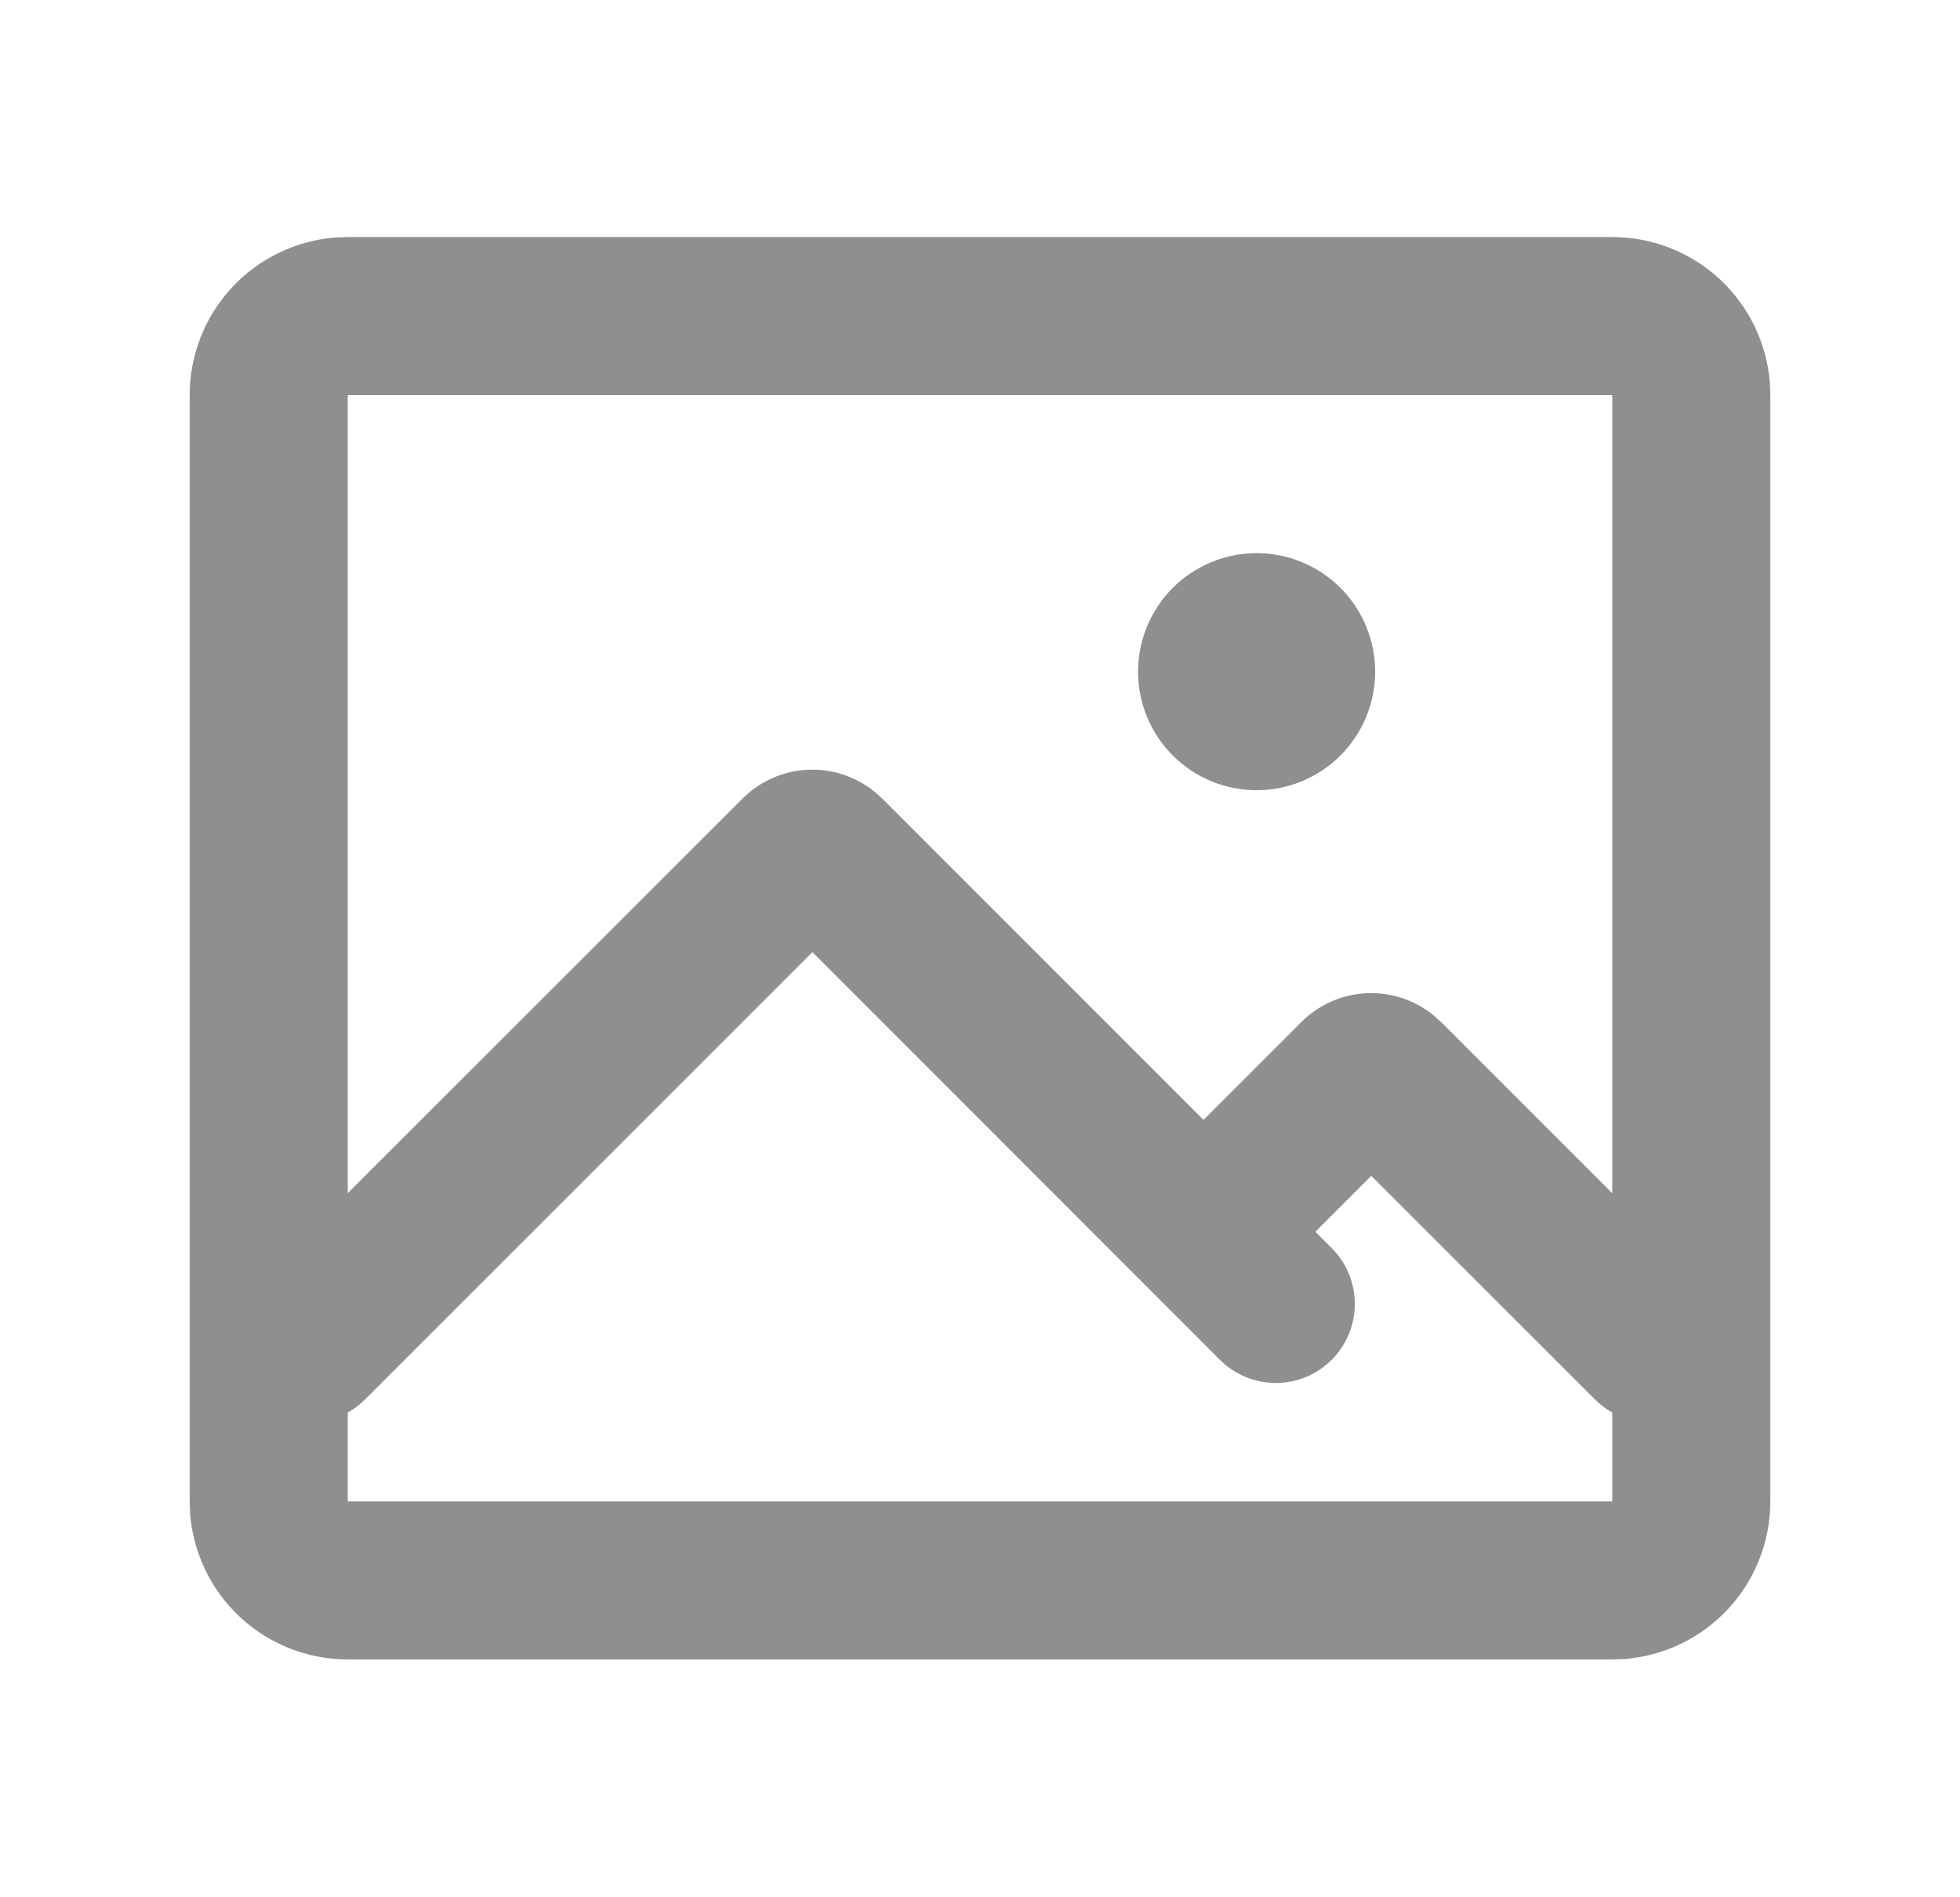
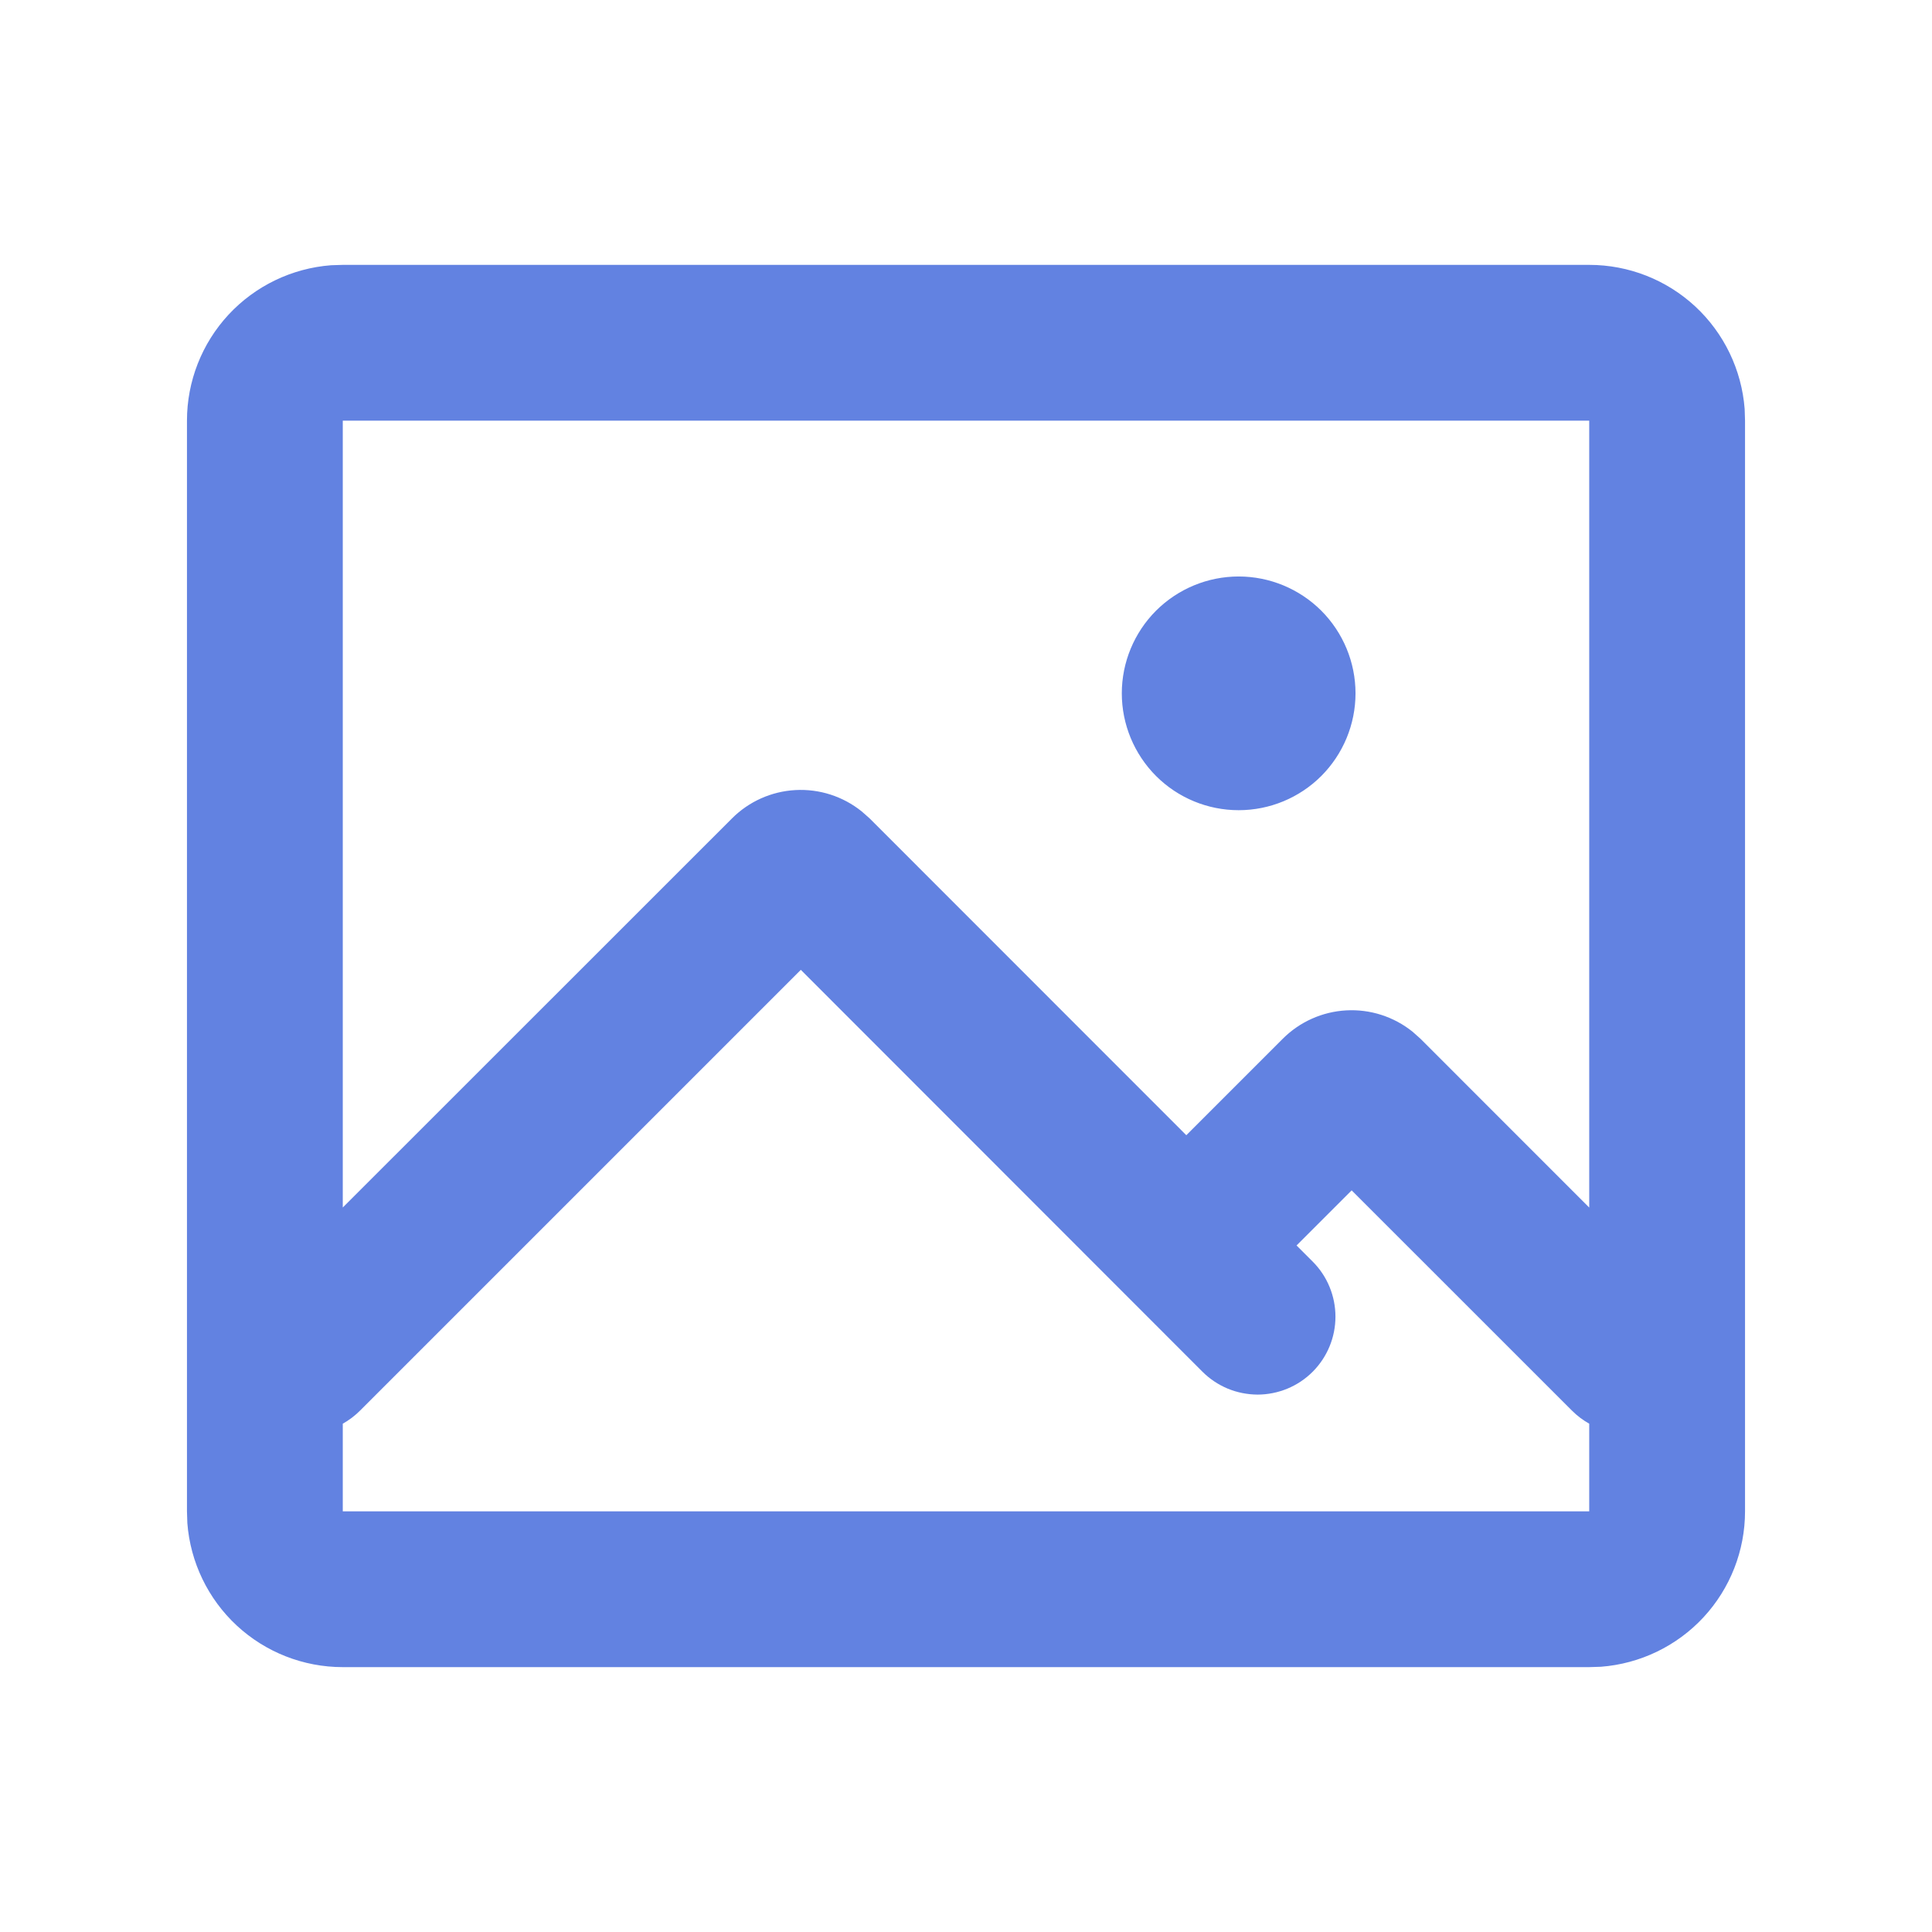
- <svg xmlns="http://www.w3.org/2000/svg" width="31" height="30" viewBox="0 0 31 30" fill="none">
-   <path d="M25.5 3.75C26.131 3.75 26.738 3.988 27.201 4.417C27.663 4.846 27.946 5.434 27.994 6.062L28 6.25V23.75C28 24.381 27.762 24.988 27.333 25.451C26.904 25.913 26.316 26.196 25.688 26.244L25.5 26.25H5.5C4.869 26.25 4.262 26.012 3.799 25.583C3.337 25.154 3.054 24.566 3.006 23.938L3 23.75V6.25C3 5.619 3.238 5.012 3.667 4.549C4.096 4.087 4.684 3.804 5.312 3.756L5.5 3.75H25.5ZM12.849 15.062L5.777 22.134C5.695 22.216 5.602 22.287 5.5 22.344V23.75H25.5V22.344C25.398 22.287 25.305 22.216 25.223 22.134L21.688 18.6L20.804 19.484L21.062 19.742C21.179 19.859 21.271 19.997 21.333 20.148C21.396 20.3 21.428 20.462 21.428 20.627C21.428 20.791 21.396 20.953 21.333 21.105C21.27 21.257 21.178 21.395 21.062 21.511C20.946 21.627 20.808 21.719 20.656 21.782C20.505 21.844 20.342 21.877 20.178 21.877C20.014 21.876 19.851 21.844 19.699 21.781C19.548 21.718 19.41 21.626 19.294 21.51L12.85 15.062H12.849ZM25.5 6.25H5.5V18.875L11.744 12.633C12.016 12.36 12.379 12.198 12.763 12.177C13.148 12.156 13.526 12.278 13.826 12.519L13.953 12.631L19.035 17.715L20.582 16.168C20.855 15.895 21.218 15.733 21.602 15.712C21.986 15.691 22.365 15.813 22.665 16.054L22.793 16.168L25.5 18.876V6.25ZM19.875 8.75C20.372 8.75 20.849 8.948 21.201 9.299C21.552 9.651 21.75 10.128 21.75 10.625C21.75 11.122 21.552 11.599 21.201 11.951C20.849 12.303 20.372 12.5 19.875 12.5C19.378 12.5 18.901 12.303 18.549 11.951C18.198 11.599 18 11.122 18 10.625C18 10.128 18.198 9.651 18.549 9.299C18.901 8.948 19.378 8.75 19.875 8.75Z" fill="#8F8F8F" />
+ <svg xmlns="http://www.w3.org/2000/svg" width="31" height="31" viewBox="0 0 31 31" fill="none">
+   <path d="M25.5 4.25C26.131 4.25 26.738 4.488 27.201 4.917C27.663 5.346 27.946 5.934 27.994 6.562L28 6.75V24.25C28 24.881 27.762 25.488 27.333 25.951C26.904 26.413 26.316 26.696 25.688 26.744L25.5 26.75H5.5C4.869 26.75 4.262 26.512 3.799 26.083C3.337 25.654 3.054 25.066 3.006 24.438L3 24.25V6.75C3 6.119 3.238 5.512 3.667 5.049C4.096 4.587 4.684 4.304 5.312 4.256L5.5 4.25H25.5ZM12.849 15.562L5.777 22.634C5.695 22.716 5.602 22.787 5.5 22.844V24.25H25.5V22.844C25.398 22.787 25.305 22.716 25.223 22.634L21.688 19.1L20.804 19.984L21.062 20.242C21.179 20.359 21.271 20.497 21.333 20.648C21.396 20.8 21.428 20.962 21.428 21.127C21.428 21.291 21.396 21.453 21.333 21.605C21.27 21.757 21.178 21.895 21.062 22.011C20.946 22.127 20.808 22.219 20.656 22.282C20.505 22.344 20.342 22.377 20.178 22.377C20.014 22.376 19.851 22.344 19.699 22.281C19.548 22.218 19.41 22.126 19.294 22.01L12.85 15.562H12.849ZM25.5 6.75H5.5V19.375L11.744 13.133C12.016 12.86 12.379 12.698 12.763 12.677C13.148 12.656 13.526 12.778 13.826 13.019L13.953 13.131L19.035 18.215L20.582 16.668C20.855 16.395 21.218 16.233 21.602 16.212C21.986 16.191 22.365 16.313 22.665 16.554L22.793 16.668L25.5 19.376V6.75ZM19.875 9.25C20.372 9.25 20.849 9.448 21.201 9.799C21.552 10.151 21.75 10.628 21.75 11.125C21.75 11.622 21.552 12.099 21.201 12.451C20.849 12.803 20.372 13 19.875 13C19.378 13 18.901 12.803 18.549 12.451C18.198 12.099 18 11.622 18 11.125C18 10.628 18.198 10.151 18.549 9.799C18.901 9.448 19.378 9.25 19.875 9.25Z" fill="#6282E1" />
</svg>
